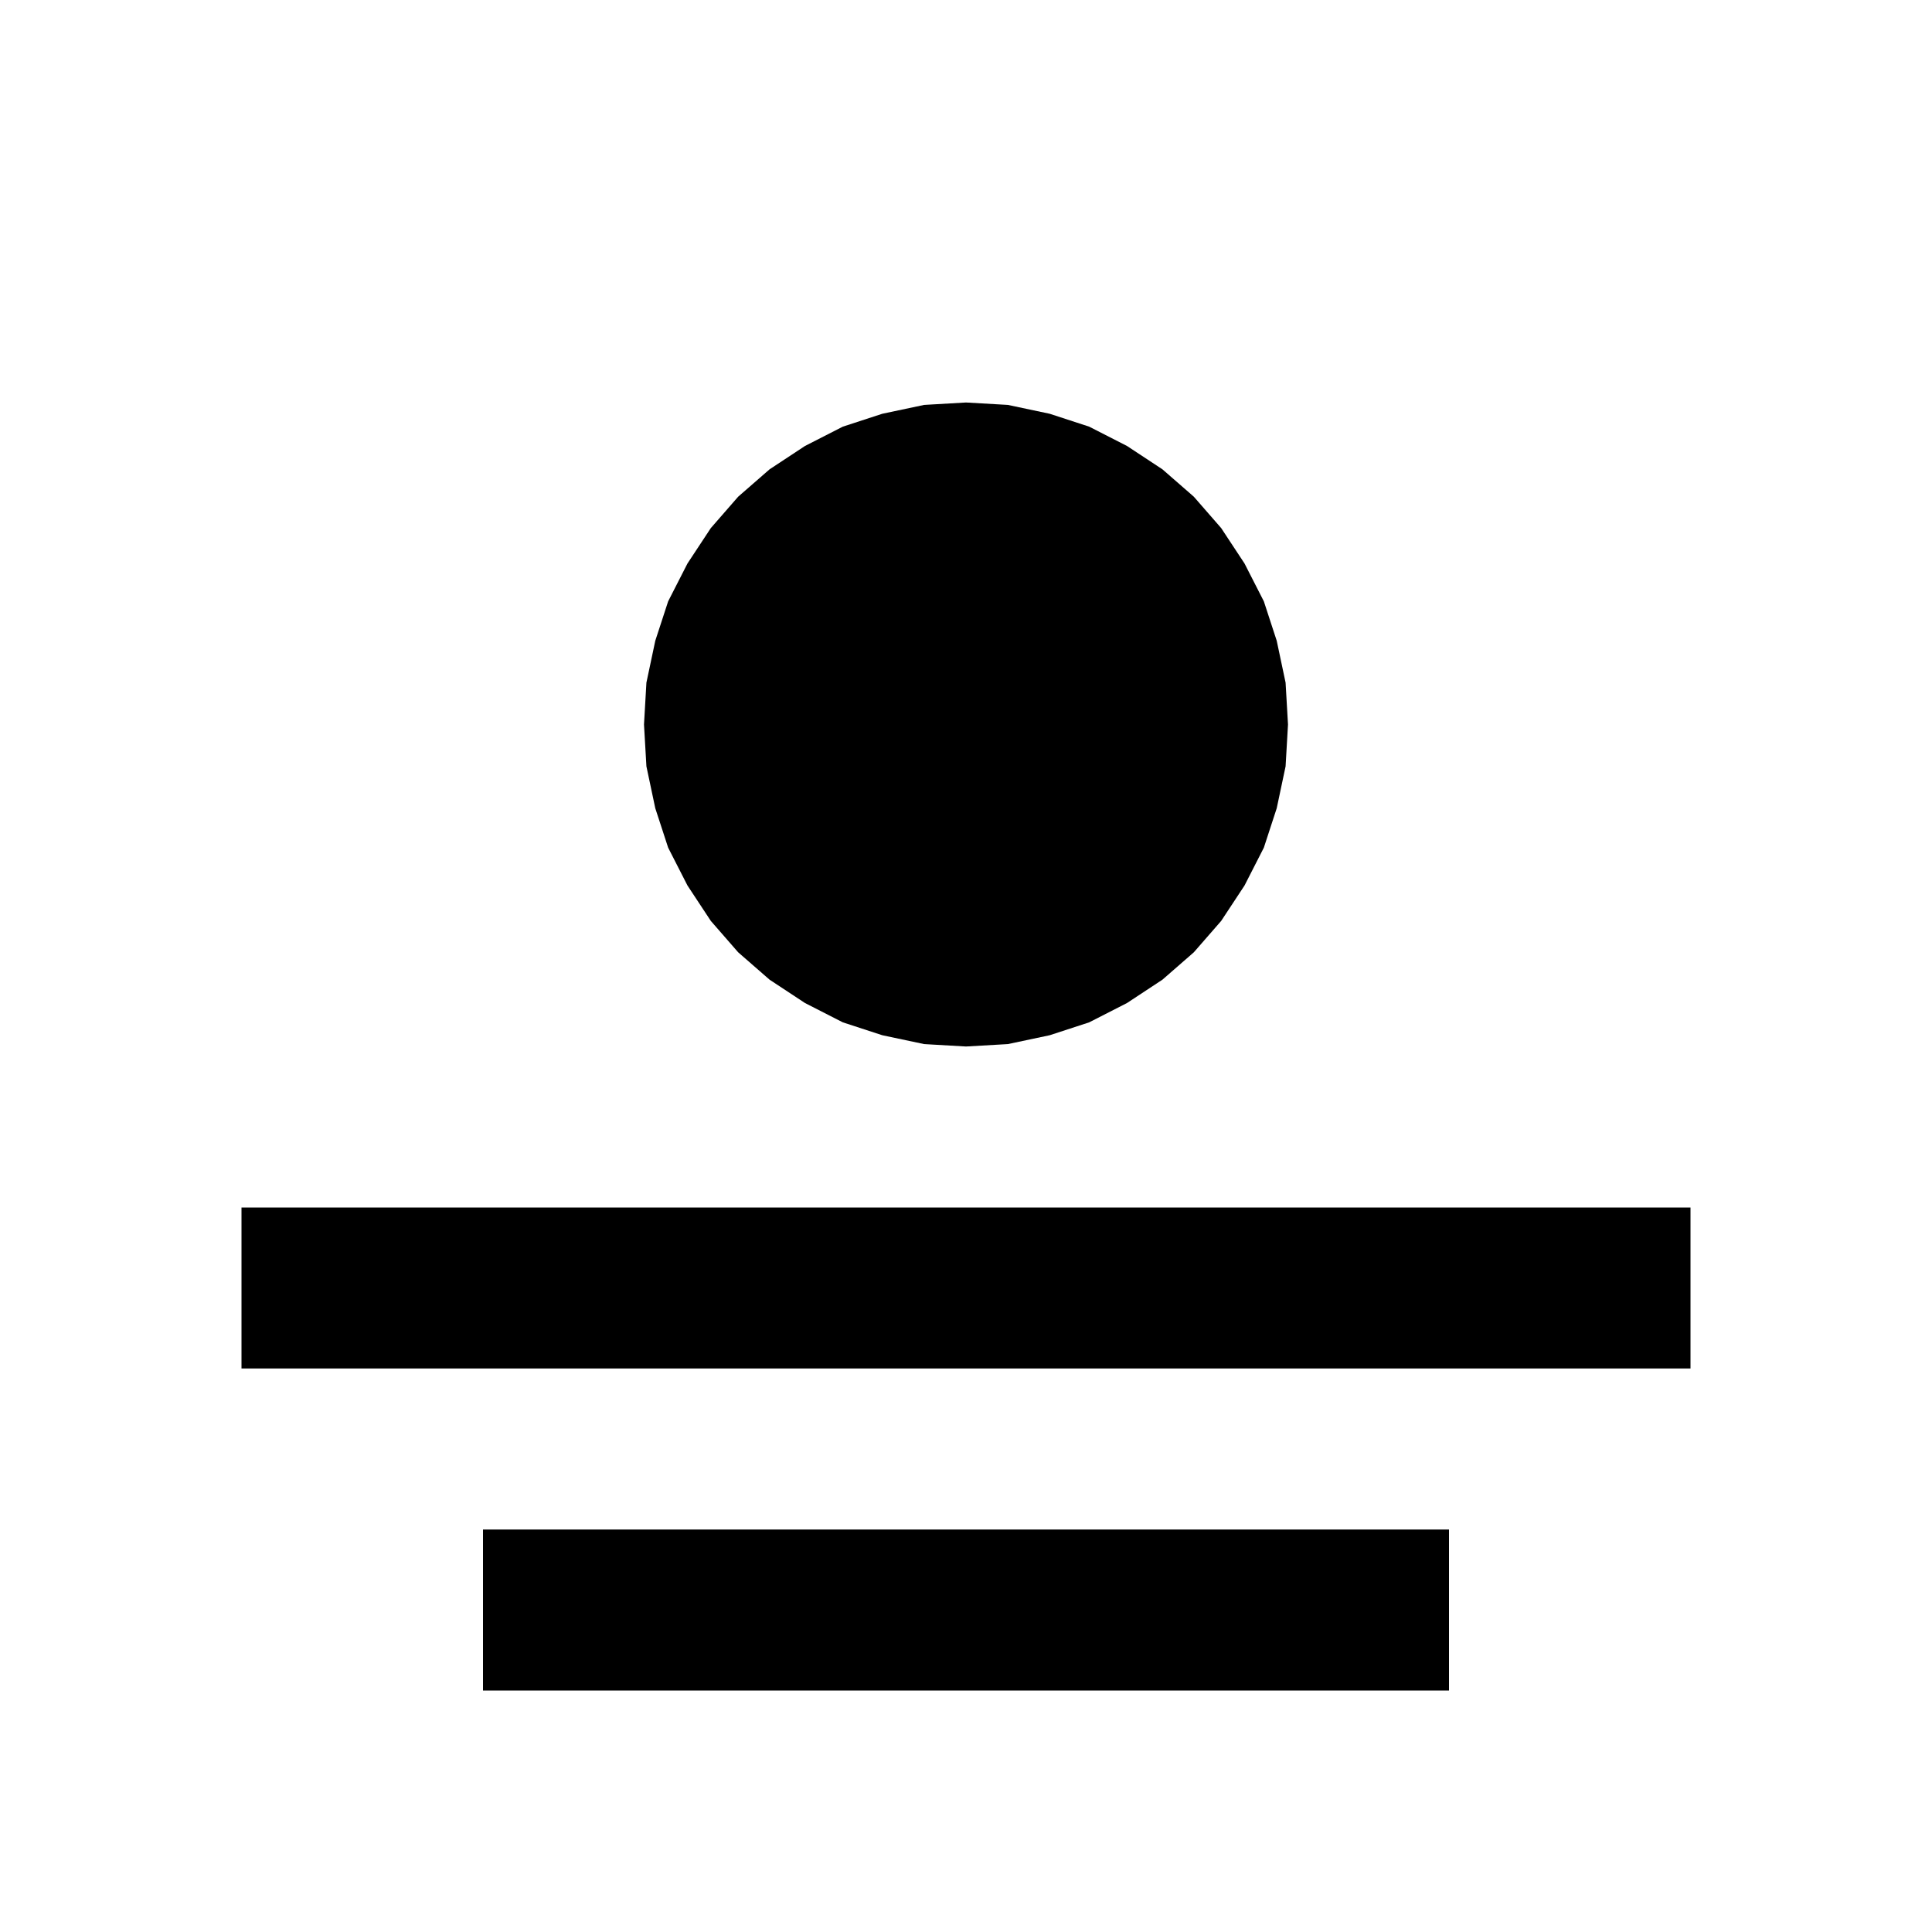
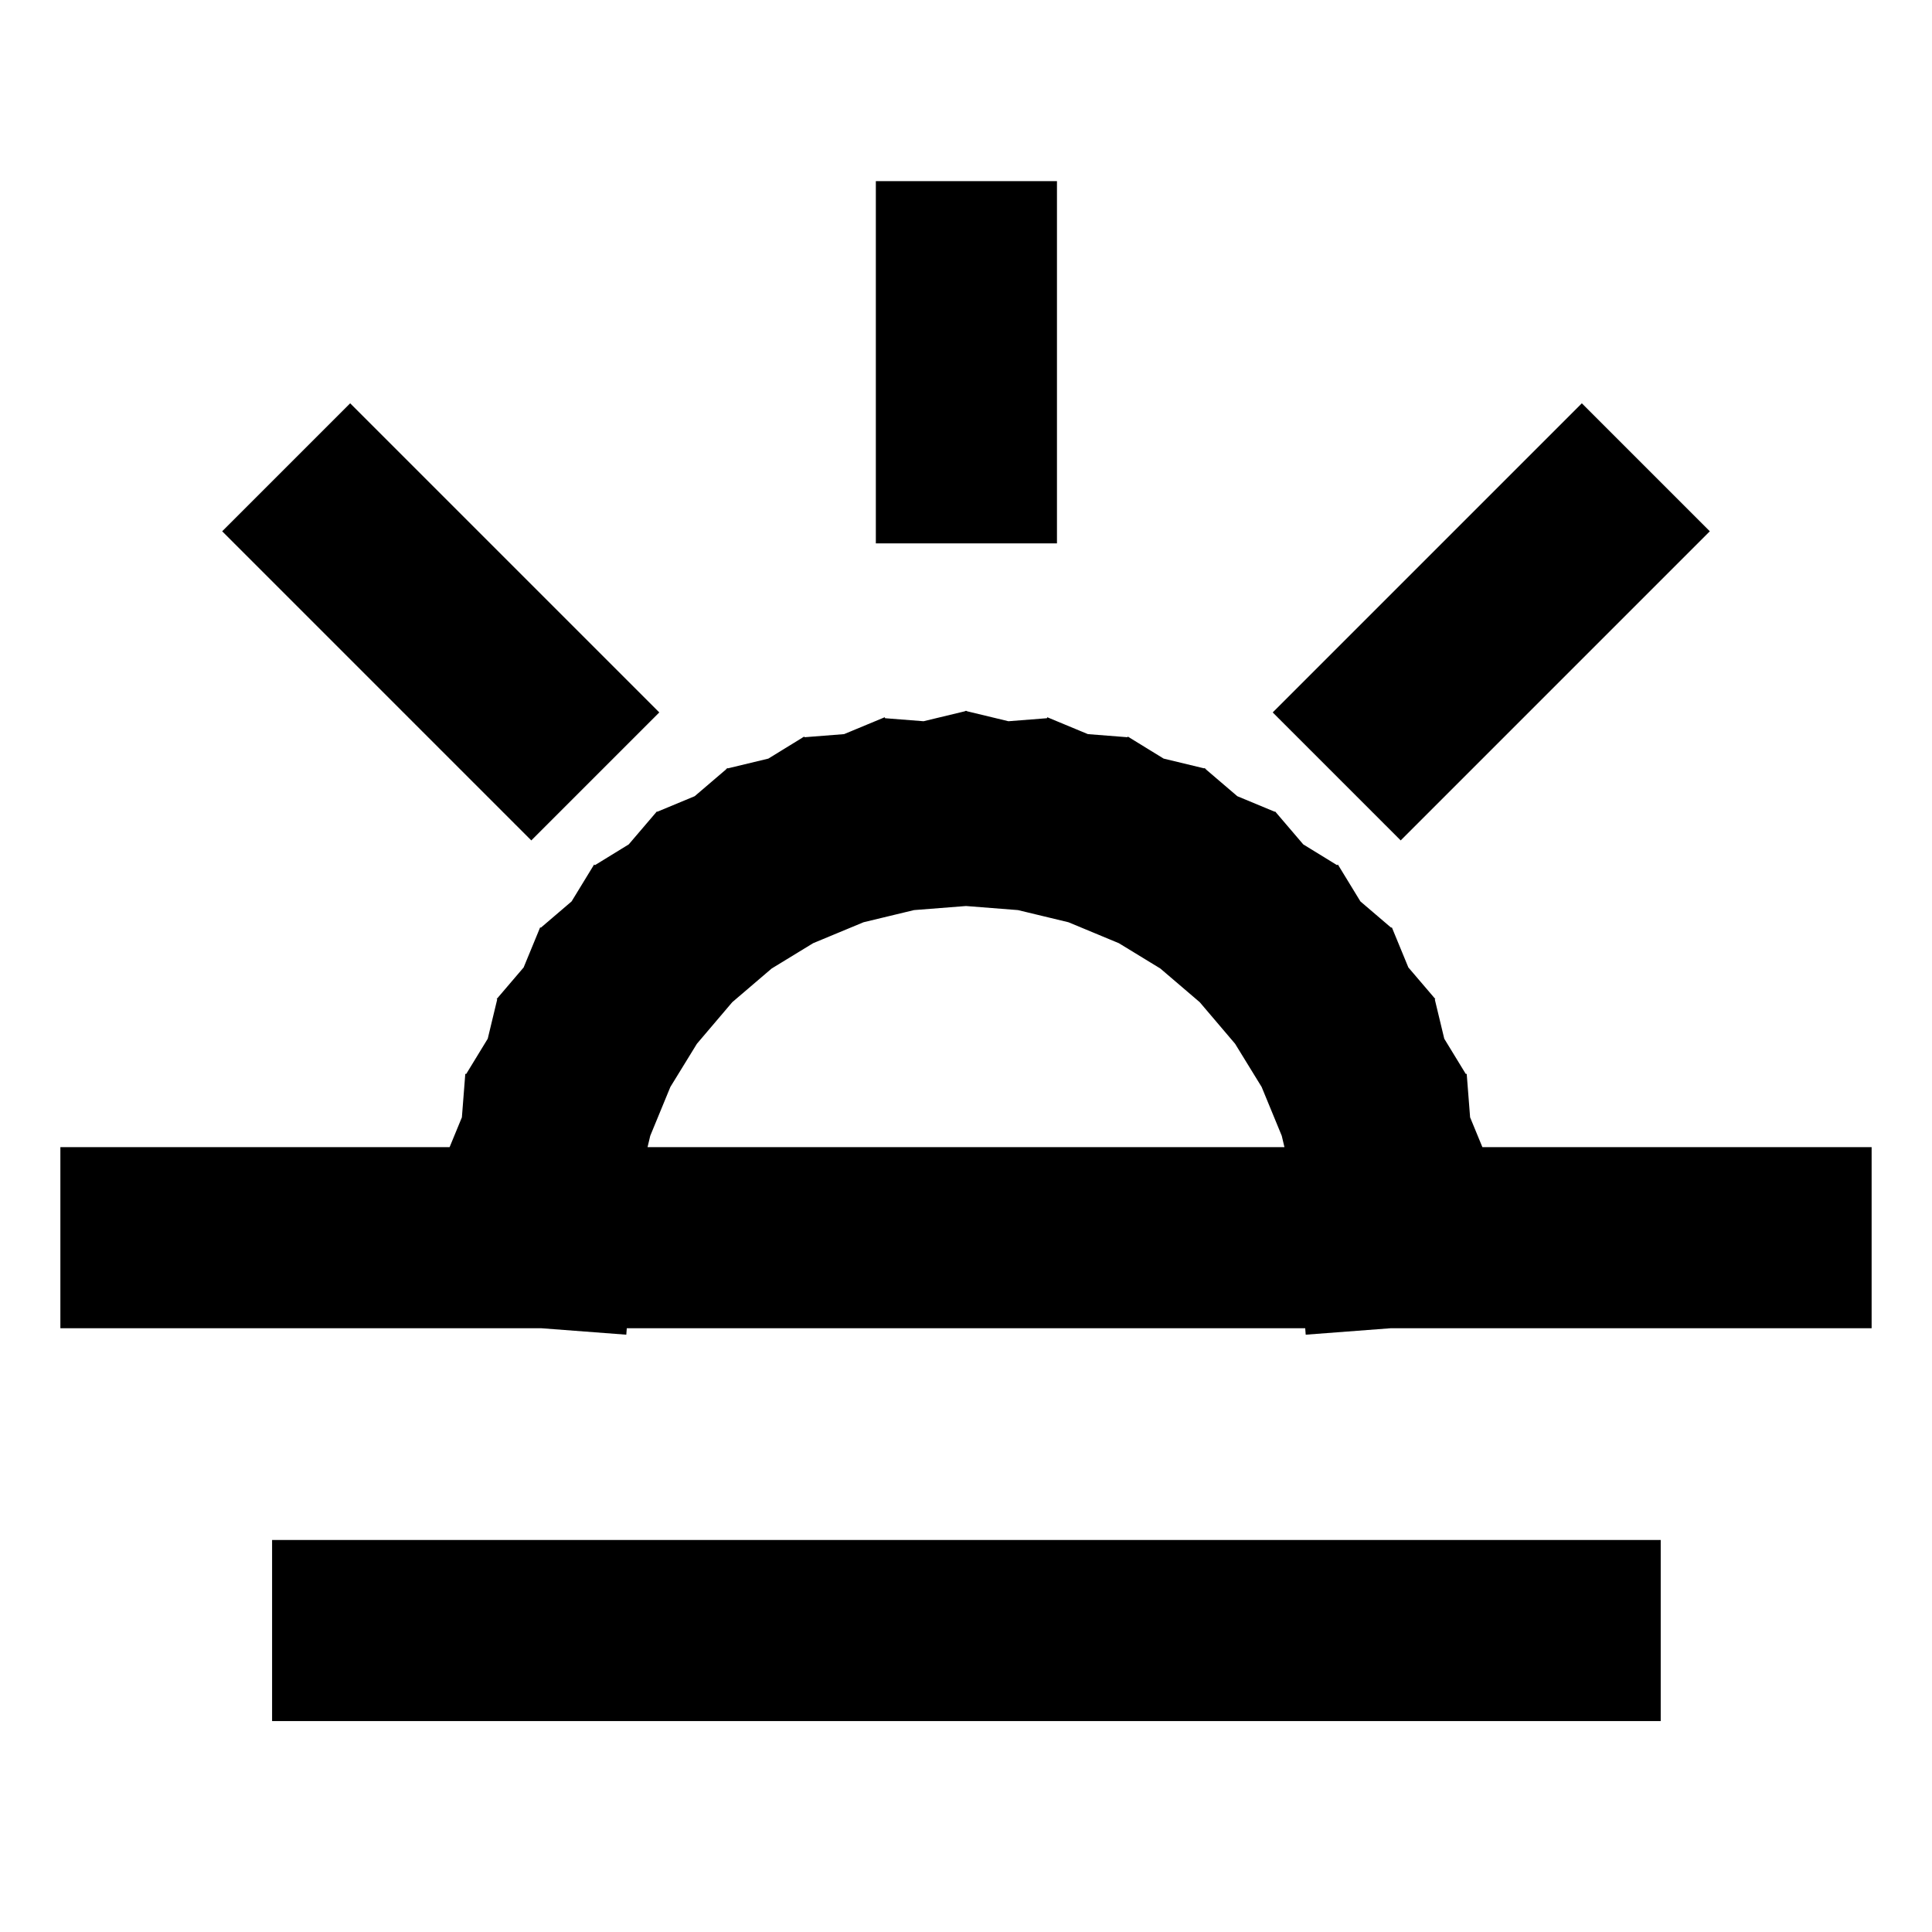
<svg xmlns="http://www.w3.org/2000/svg" viewBox="0 0 24 24" width="24" height="24">
-   <path d="M16 9L15.97 9.52L15.86 10.04L15.7 10.53L15.46 11L15.17 11.44L14.83 11.83L14.44 12.17L14 12.46L13.53 12.7L13.04 12.86L12.52 12.97L12 13L11.48 12.97L10.96 12.86L10.47 12.7L10 12.46L9.56 12.17L9.17 11.83L8.83 11.44L8.54 11L8.3 10.53L8.14 10.04L8.03 9.52L8 9L8.03 8.48L8.14 7.96L8.3 7.47L8.54 7L8.83 6.56L9.17 6.17L9.56 5.83L10 5.54L10.47 5.3L10.96 5.14L11.48 5.03L12 5L12.52 5.03L13.04 5.14L13.53 5.3L14 5.54L14.44 5.83L14.83 6.17L15.17 6.56L15.46 7L15.7 7.47L15.86 7.96L15.97 8.48ZM3 15L21 15L21 17L3 17ZM6 19L18 19L18 21L6 21Z" />
+   <path fill="currentColor" d="M0.75 16.5L23.25 16.5L23.25 14.25L0.75 14.25ZM7.78 16.58L8.02 13.52L5.78 13.34L5.54 16.41ZM7.65 15.91L8.36 12.92L6.18 12.4L5.46 15.39ZM7.62 15.22L8.79 12.38L6.71 11.52L5.54 14.36ZM7.69 14.54L9.3 11.92L7.38 10.74L5.78 13.36ZM7.88 13.88L9.87 11.54L8.16 10.08L6.17 12.41ZM8.16 13.25L10.5 11.25L9.04 9.54L6.7 11.54ZM8.54 12.67L11.16 11.07L9.99 9.15L7.37 10.76ZM9.01 12.17L11.85 10.99L10.99 8.91L8.15 10.09ZM9.55 11.74L12.54 11.02L12.01 8.83L9.02 9.55ZM10.15 11.4L13.21 11.16L13.03 8.92L9.97 9.16ZM10.79 11.16L13.85 11.4L14.03 9.16L10.97 8.92ZM11.46 11.02L14.45 11.74L14.98 9.55L11.99 8.83ZM12.15 10.99L14.99 12.17L15.85 10.09L13.01 8.91ZM12.84 11.07L15.46 12.67L16.63 10.76L14.01 9.15ZM13.5 11.25L15.84 13.25L17.3 11.54L14.96 9.54ZM14.13 11.54L16.12 13.88L17.83 12.41L15.84 10.08ZM14.7 11.92L16.31 14.54L18.22 13.36L16.62 10.74ZM15.21 12.38L16.38 15.22L18.46 14.36L17.29 11.52ZM15.64 12.92L16.35 15.91L18.54 15.39L17.82 12.4ZM15.98 13.52L16.22 16.58L18.46 16.41L18.22 13.34ZM10.88 2.25L10.88 6.75L13.13 6.75L13.13 2.25ZM2.76 6.6L6.6 10.44L8.19 8.85L4.35 5.01ZM19.65 5.01L15.81 8.85L17.4 10.44L21.24 6.6ZM3.38 21.38L10.13 21.38L10.13 19.13L3.38 19.13ZM10.13 21.38L20.63 21.38L20.63 19.13L10.13 19.13Z" />
</svg>
